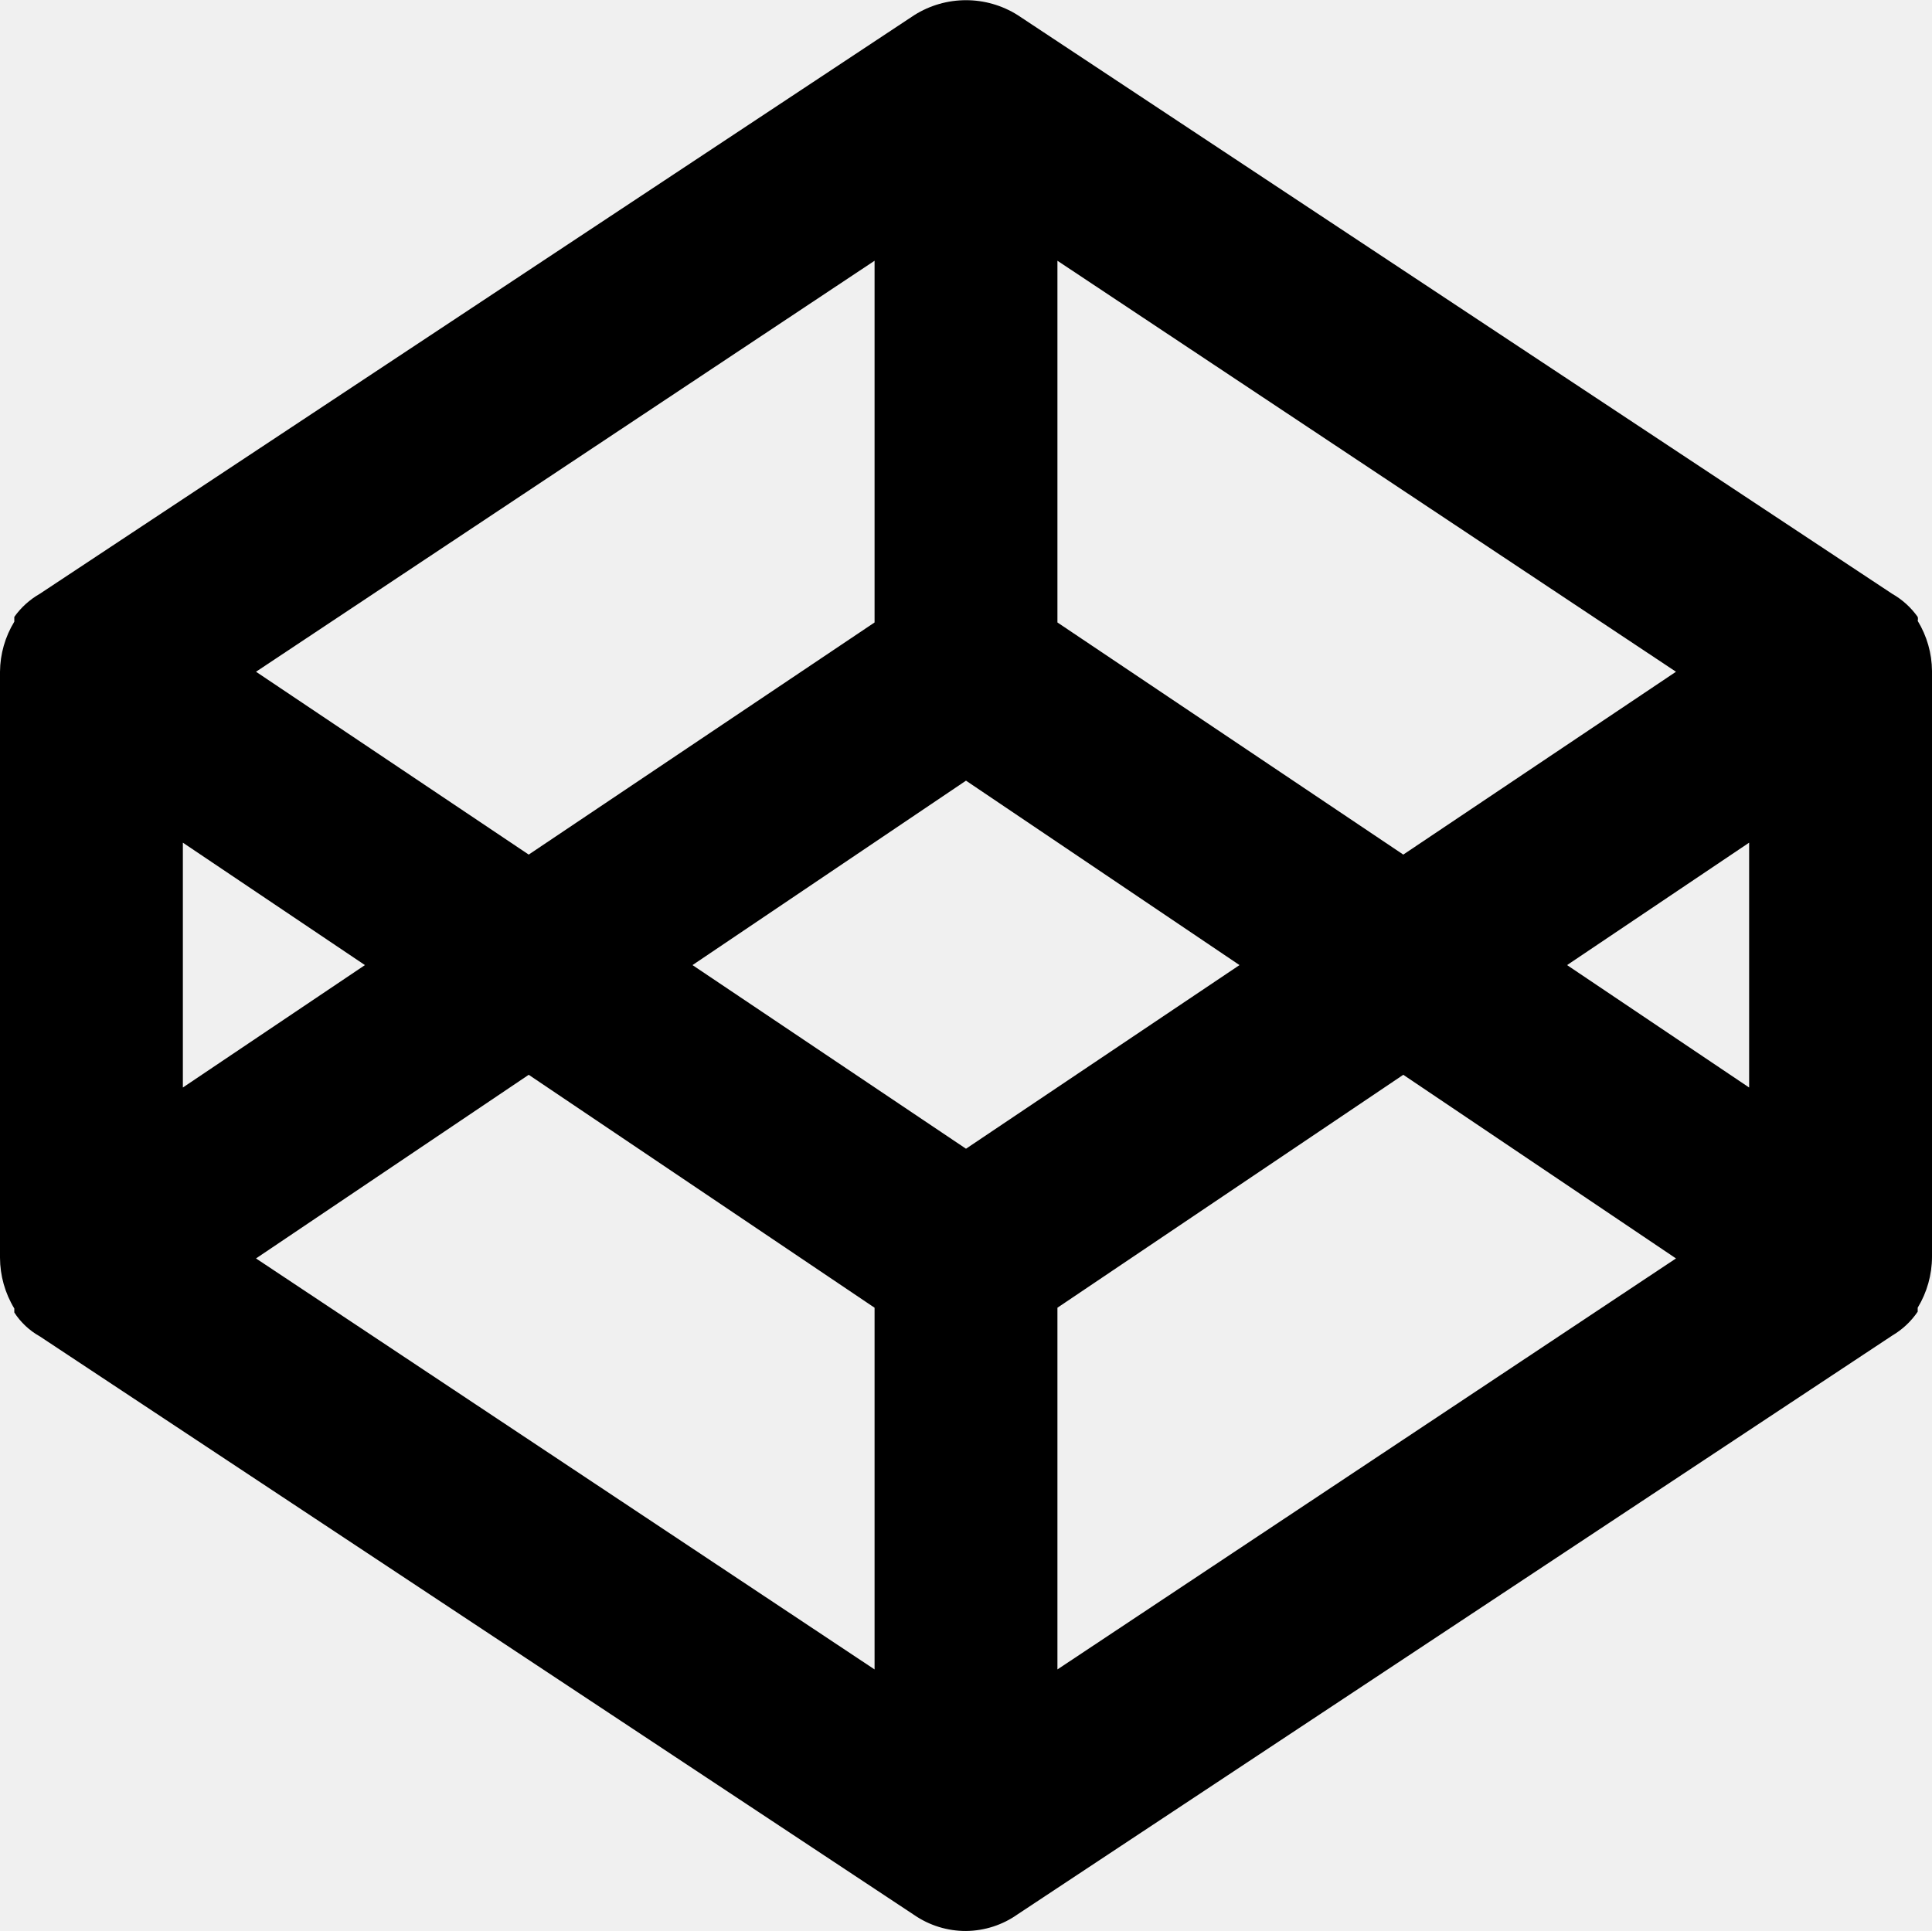
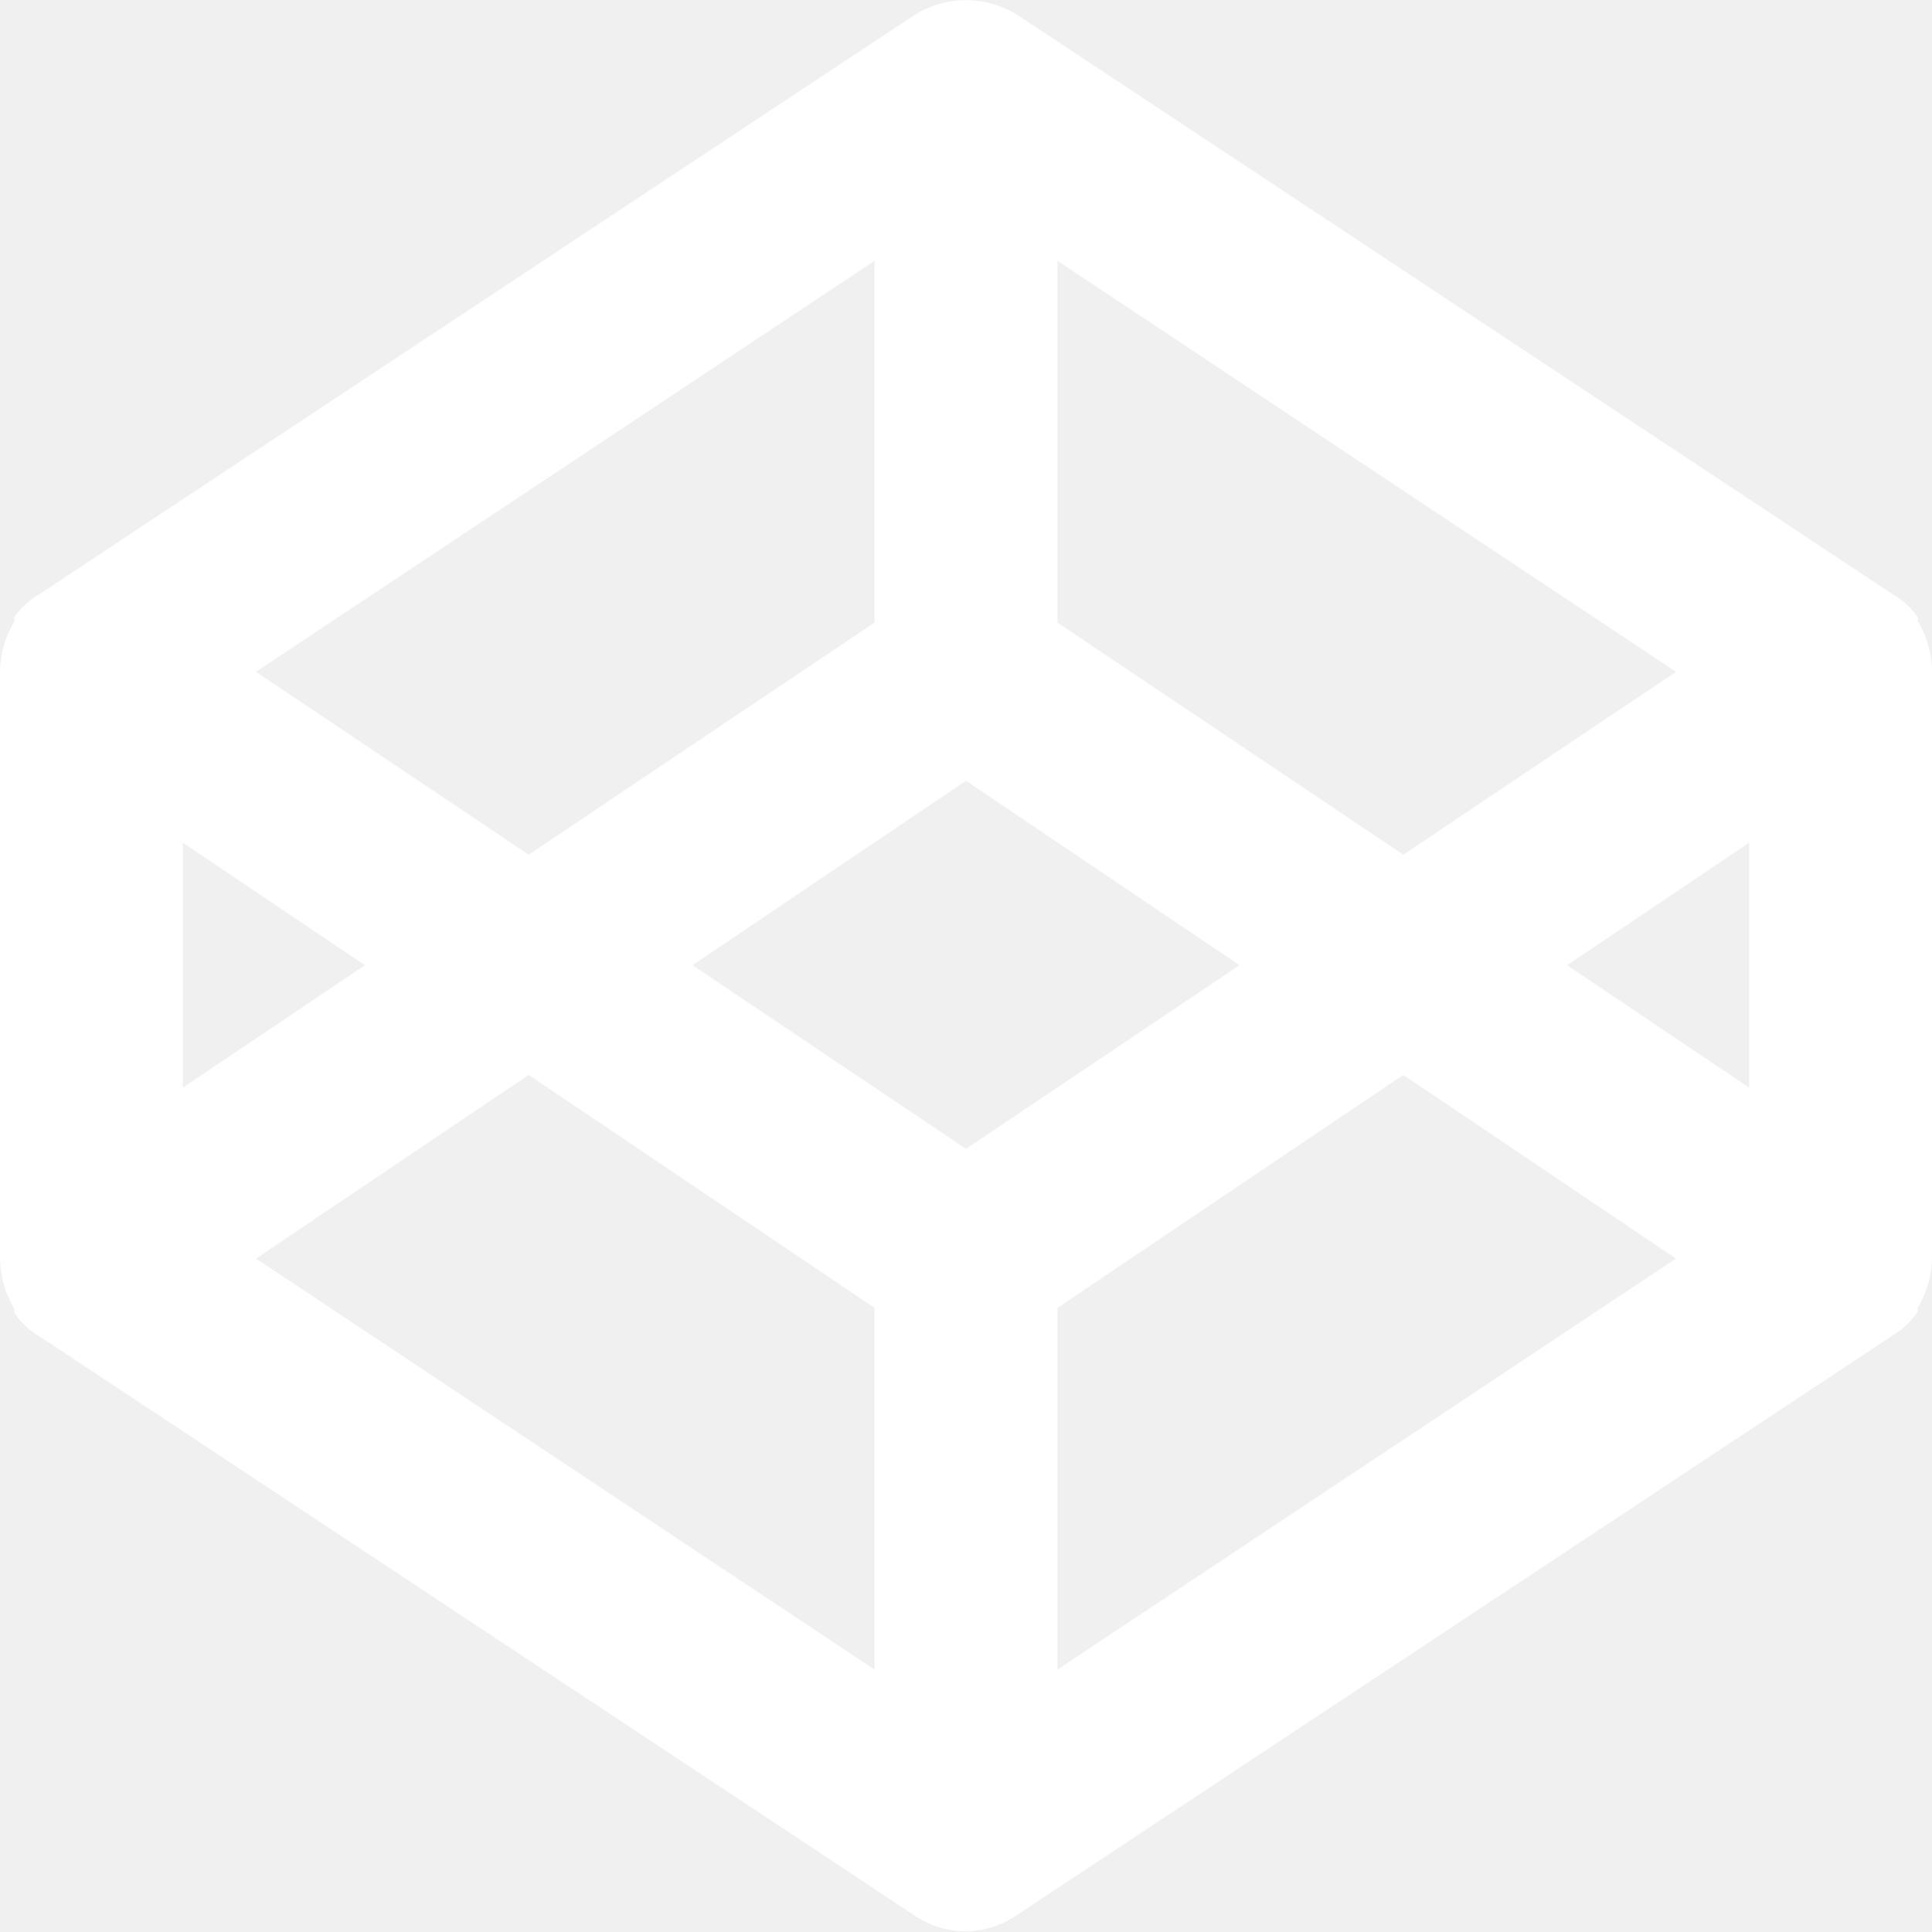
- <svg xmlns="http://www.w3.org/2000/svg" viewBox="0 0 24.3 24.29">
-   <path d="M12.15,24.29a1.14,1.14,0,0,1-.65-.2l-11-7.28a.91.91,0,0,1-.32-.3h0l0-.05A1.24,1.24,0,0,1,0,15.82V8.45a1.23,1.23,0,0,1,.18-.63l0-.06a1,1,0,0,1,.32-.29L11.5.19a1.22,1.22,0,0,1,1.3,0l11,7.28a1,1,0,0,1,.32.29h0a.1.1,0,0,1,0,.05,1.23,1.23,0,0,1,.18.63v7.37a1.24,1.24,0,0,1-.18.64l0,.05a1,1,0,0,1-.32.3l-11,7.28A1.14,1.14,0,0,1,12.15,24.29Zm1.15-7.84V21l7.78-5.17-3.43-2.31ZM3.22,15.83,11,21V16.45L6.65,13.52Zm5.49-3.69,3.44,2.31,3.44-2.31L12.15,9.82Zm11,0L22,13.68V10.6ZM2.3,10.6v3.08l2.29-1.54Zm11-2.77,4.35,2.92,3.43-2.3L13.3,3.28ZM3.22,8.45l3.43,2.3L11,7.83V3.28Z" />
+ <svg xmlns="http://www.w3.org/2000/svg" width="100" height="100" viewBox="0 0 100 100" fill="none">
+   <g clip-path="url(#clip0_379_41)">
+     <path d="M50 99.959C49.045 99.963 48.112 99.676 47.325 99.136L2.058 69.177C1.525 68.879 1.072 68.455 0.741 67.942V67.942V67.737C0.259 66.942 0.003 66.032 0 65.103L0 34.774C0.008 33.858 0.264 32.962 0.741 32.181V31.934C1.088 31.445 1.537 31.038 2.058 30.741L47.325 0.782C48.126 0.278 49.053 0.01 50 0.01C50.947 0.01 51.874 0.278 52.675 0.782L97.942 30.741C98.463 31.038 98.912 31.445 99.259 31.934C99.277 32.002 99.277 32.072 99.259 32.14C99.736 32.921 99.992 33.817 100 34.733V65.062C99.997 65.991 99.741 66.901 99.259 67.695V67.901C98.917 68.405 98.467 68.827 97.942 69.136L52.675 99.095C51.893 99.649 50.959 99.951 50 99.959V99.959ZM54.733 67.695V86.42L86.749 65.144L72.634 55.638L54.733 67.695ZM13.251 65.144L45.267 86.42V67.695L27.366 55.638L13.251 65.144ZM35.844 49.959L50 59.465L64.156 49.959L50 40.411L35.844 49.959ZM81.111 49.959L90.535 56.296V43.621L81.111 49.959ZM9.465 43.621V56.296L18.889 49.959L9.465 43.621ZM54.733 32.222L72.634 44.239L86.749 34.774L54.733 13.498V32.222ZM13.251 34.774L27.366 44.239L45.267 32.222V13.498L13.251 34.774Z" fill="white" />
+   </g>
+   <defs>
+     <clipPath id="clip0_379_41">
+       <rect width="100" height="99.959" fill="white" />
+     </clipPath>
+   </defs>
</svg>
